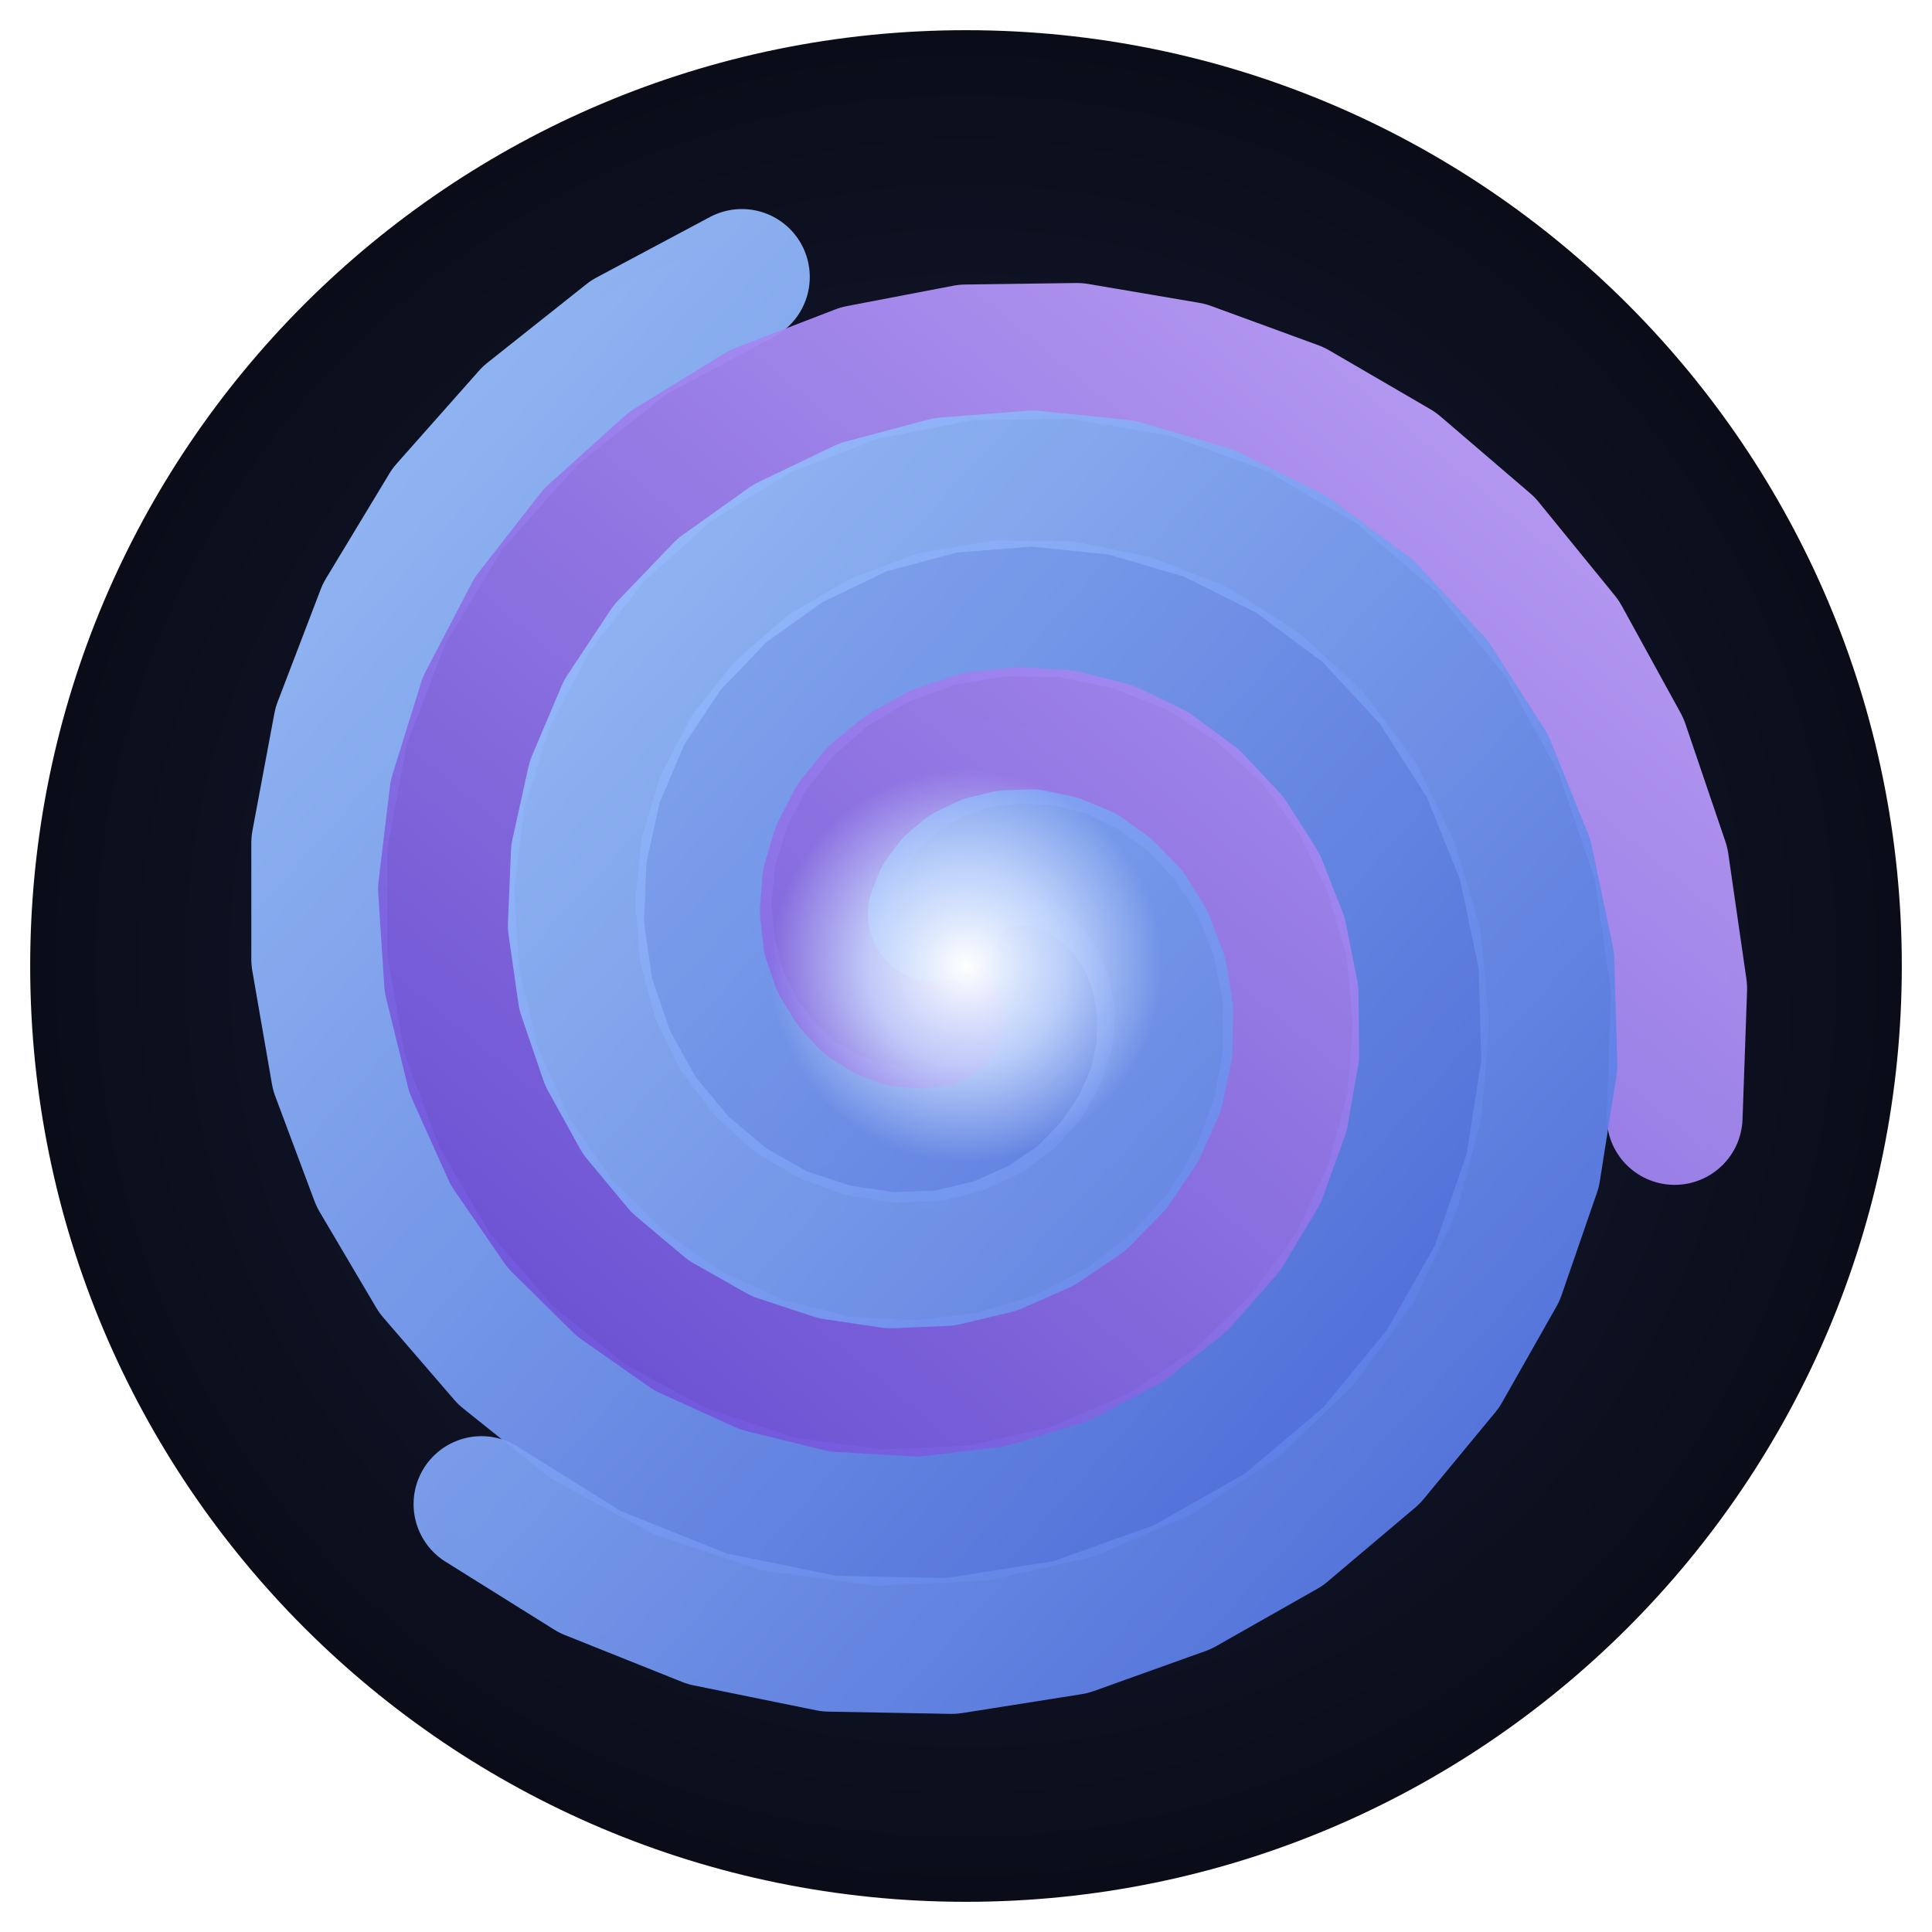
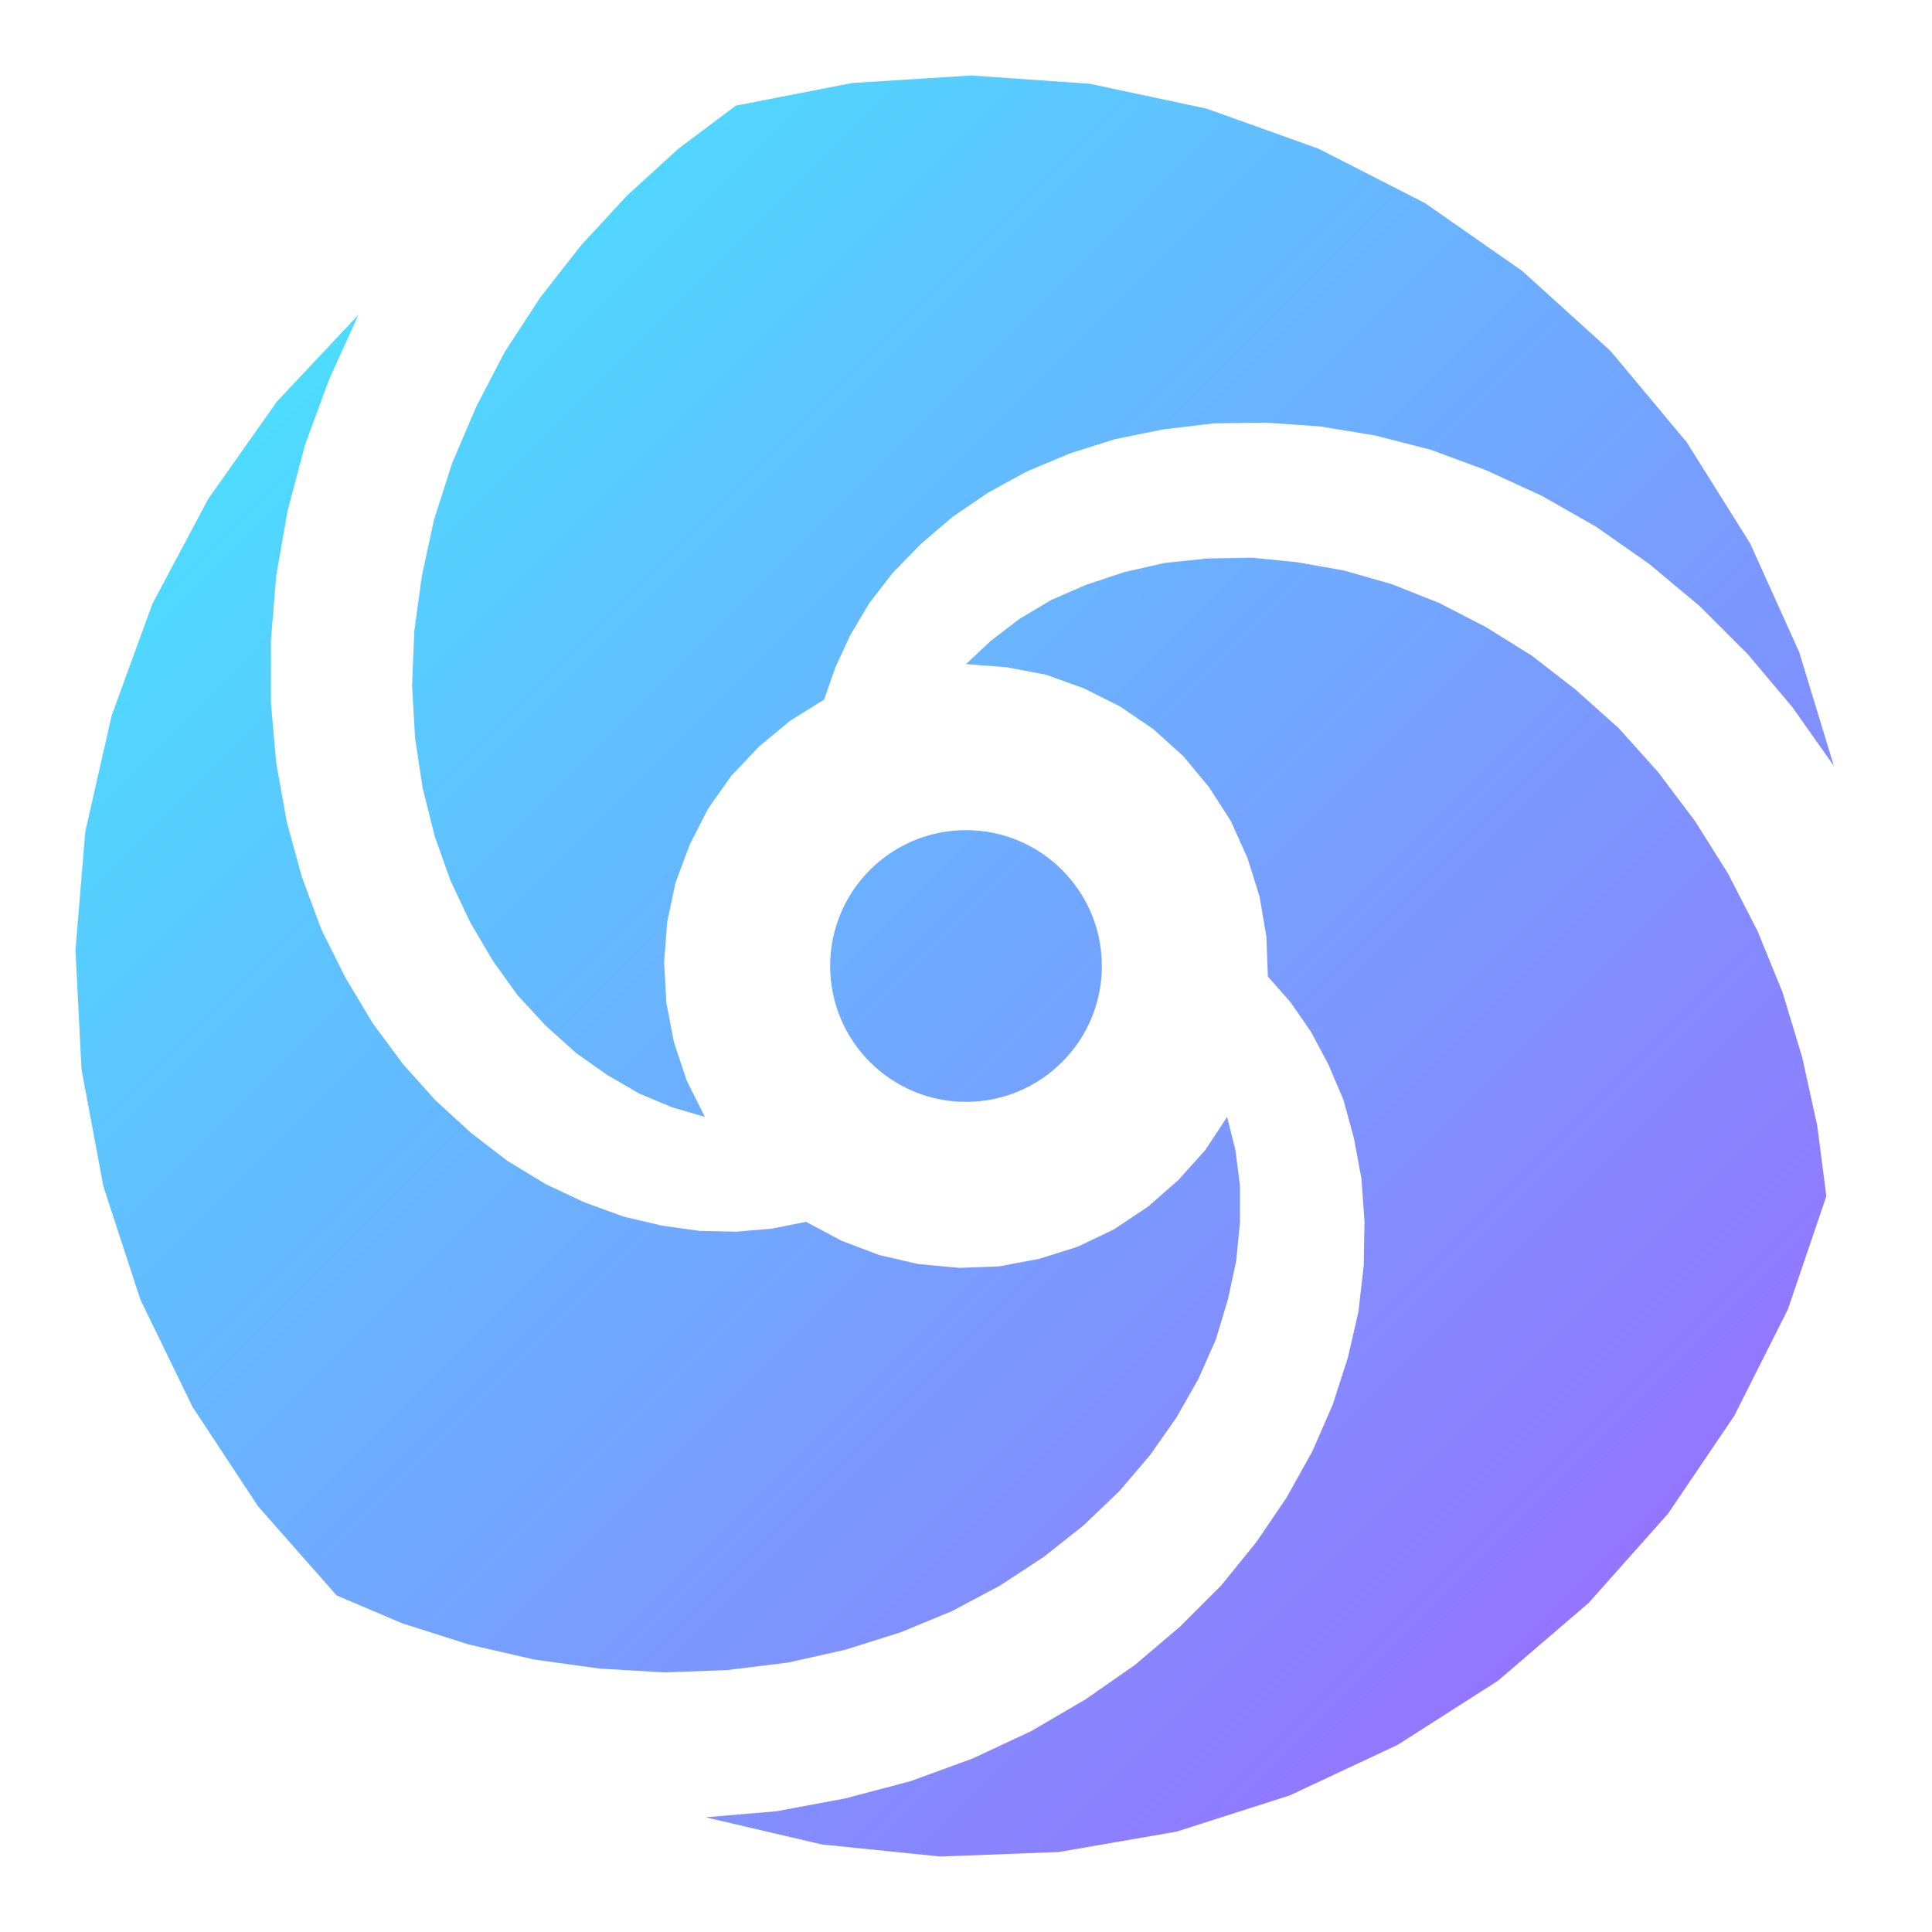
<svg xmlns="http://www.w3.org/2000/svg" viewBox="0 0 256 256" width="256" height="256">
  <defs>
-     <radialGradient id="fondo" cx="50%" cy="50%" r="50%">
-       <stop offset="0" stop-color="#1b2140" />
-       <stop offset="1" stop-color="#0a0c18" />
-     </radialGradient>
-     <linearGradient id="g1" x1="0" y1="0" x2="1" y2="1">
-       <stop offset="0" stop-color="#9ec5ff" />
-       <stop offset="1" stop-color="#4f6fe0" />
+     <linearGradient id="g" gradientUnits="userSpaceOnUse" x1="28" y1="28" x2="228" y2="228">
+       <stop offset="0" stop-color="#46E6FF" />
+       <stop offset="1" stop-color="#9A6BFF" />
    </linearGradient>
-     <linearGradient id="g2" x1="1" y1="0" x2="0" y2="1">
-       <stop offset="0" stop-color="#c6a8ff" />
-       <stop offset="1" stop-color="#6a4fd8" />
-     </linearGradient>
-     <radialGradient id="nucleo" cx="50%" cy="50%" r="50%">
-       <stop offset="0" stop-color="#ffffff" />
-       <stop offset="0.5" stop-color="#cfe0ff" stop-opacity="0.8" />
-       <stop offset="1" stop-color="#cfe0ff" stop-opacity="0" />
-     </radialGradient>
  </defs>
-   <circle cx="128" cy="128" r="124" fill="url(#fondo)" />
-   <polyline points="136.0,128.0 137.3,129.7 138.2,131.8 138.7,134.3 138.5,137.1 137.6,139.9 136.1,142.7 133.8,145.3 130.9,147.5 127.3,149.2 123.3,150.2 118.9,150.3 114.3,149.6 109.7,147.9 105.3,145.3 101.3,141.6 97.9,137.1 95.3,131.8 93.7,125.8 93.2,119.4 93.9,112.8 95.9,106.2 99.2,99.8 103.8,94.0 109.6,88.9 116.4,84.9 124.1,82.0 132.5,80.6 141.2,80.7 150.0,82.5 158.6,85.9 166.6,91.0 173.8,97.6 179.8,105.6 184.3,114.8 187.3,124.9 188.3,135.6 187.4,146.6 184.5,157.5 179.5,168.0 172.6,177.5 163.9,185.9 153.6,192.7 142.0,197.7 129.5,200.5 116.4,201.1 103.2,199.3 90.2,195.0 78.0,188.4 67.0,179.6 57.6,168.7 50.1,156.0 44.9,142.1 42.3,127.1 42.3,111.7 45.2,96.2 50.9,81.3 59.3,67.4 70.2,55.1 83.3,44.7 98.3,36.7" fill="none" stroke="url(#g1)" stroke-width="18" stroke-linecap="round" stroke-linejoin="round" opacity="0.95" />
-   <polyline points="124.0,134.9 121.9,135.2 119.6,135.0 117.2,134.1 114.9,132.6 112.9,130.4 111.2,127.6 110.1,124.4 109.7,120.7 110.0,116.8 111.2,112.8 113.2,108.9 116.1,105.3 119.9,102.2 124.4,99.7 129.6,98.0 135.2,97.4 141.1,97.8 147.0,99.3 152.8,102.1 158.2,106.1 162.9,111.1 166.8,117.2 169.5,124.1 171.0,131.6 171.1,139.6 169.7,147.6 166.8,155.6 162.3,163.1 156.4,169.8 149.2,175.5 140.8,179.9 131.4,182.8 121.5,184.0 111.3,183.4 101.1,180.9 91.2,176.4 82.2,170.1 74.2,162.2 67.6,152.6 62.8,141.9 59.9,130.1 59.1,117.8 60.6,105.3 64.4,93.1 70.5,81.4 78.7,70.9 88.8,61.8 100.7,54.5 113.9,49.4 128.0,46.7 142.7,46.5 157.4,49.0 171.6,54.2 185.0,62.0 196.9,72.2 207.0,84.6 214.8,98.8 220.1,114.4 222.5,131.0 221.9,148.0" fill="none" stroke="url(#g2)" stroke-width="18" stroke-linecap="round" stroke-linejoin="round" opacity="0.95" />
-   <polyline points="124.0,121.1 124.8,119.1 126.2,117.2 128.1,115.6 130.6,114.4 133.5,113.7 136.7,113.6 140.1,114.3 143.5,115.7 146.7,118.0 149.6,121.0 151.9,124.7 153.6,129.1 154.4,133.9 154.3,139.1 153.2,144.3 150.9,149.5 147.6,154.4 143.3,158.8 138.0,162.4 131.9,165.1 125.2,166.7 118.0,167.0 110.6,165.9 103.3,163.5 96.4,159.6 90.1,154.3 84.7,147.8 80.5,140.2 77.6,131.7 76.3,122.6 76.7,113.1 78.8,103.6 82.7,94.4 88.4,85.8 95.7,78.2 104.4,72.0 114.4,67.2 125.3,64.3 136.8,63.4 148.6,64.6 160.2,68.0 171.2,73.5 181.3,81.0 190.0,90.4 197.1,101.5 202.1,113.9 204.9,127.2 205.3,141.1 203.1,155.1 198.4,168.7 191.2,181.4 181.7,192.9 170.1,202.7 156.7,210.3 141.9,215.6 126.1,218.1 109.9,217.8 93.7,214.5 78.2,208.3 63.8,199.3" fill="none" stroke="url(#g1)" stroke-width="18" stroke-linecap="round" stroke-linejoin="round" opacity="0.95" />
-   <circle cx="128" cy="128" r="26" fill="url(#nucleo)" />
+   <path d="M128.0 88.0L131.3 84.9L135.1 82.0L139.3 79.5L143.9 77.5L149.0 75.8L154.3 74.6L160.0 74.0L165.9 73.9L171.9 74.5L178.1 75.6L184.4 77.4L190.7 79.9L196.9 83.1L203.0 86.9L208.8 91.4L214.5 96.5L219.7 102.3L224.6 108.8L229.0 115.8L232.9 123.4L236.2 131.5L238.8 140.1L240.8 149.2L242.0 158.5L236.9 173.5L229.8 187.6L221.0 200.6L210.5 212.4L198.5 222.7L185.2 231.2L170.9 237.9L155.9 242.7L140.3 245.4L124.6 246.0L108.9 244.4L93.5 240.8L93.5 240.8L102.9 240.0L112.0 238.3L120.7 236.0L128.9 233.0L136.6 229.4L143.8 225.2L150.4 220.6L156.4 215.5L161.8 210.1L166.5 204.3L170.5 198.4L173.9 192.3L176.6 186.1L178.6 179.9L180.0 173.8L180.7 167.7L180.8 161.8L180.4 156.2L179.4 150.8L178.0 145.7L176.0 141.0L173.7 136.7L171.0 132.8L168.0 129.4L167.8 124.1L166.9 118.8L165.3 113.7L163.1 108.8L160.2 104.3L156.8 100.2L152.8 96.6L148.4 93.6L143.6 91.2L138.6 89.4L133.3 88.4ZM162.6 148.0L163.7 152.4L164.3 157.1L164.3 162.0L163.8 167.1L162.7 172.2L161.1 177.5L158.8 182.7L155.9 187.8L152.4 192.8L148.3 197.6L143.6 202.1L138.3 206.3L132.5 210.1L126.1 213.5L119.3 216.3L112.0 218.6L104.4 220.3L96.3 221.3L88.0 221.6L79.5 221.1L70.8 219.9L62.1 217.9L53.3 215.1L44.6 211.4L34.2 199.6L25.5 186.4L18.6 172.2L13.7 157.2L10.8 141.7L10.0 125.9L11.3 110.2L14.8 94.8L20.2 80.0L27.6 66.1L36.7 53.2L47.5 41.7L47.5 41.7L43.6 50.3L40.4 59.0L38.1 67.7L36.6 76.3L35.9 84.8L35.9 93.1L36.6 101.1L38.0 108.9L40.0 116.2L42.6 123.2L45.8 129.6L49.4 135.6L53.4 141.0L57.7 145.8L62.4 150.1L67.2 153.8L72.3 156.9L77.4 159.3L82.6 161.2L87.7 162.4L92.7 163.1L97.6 163.2L102.3 162.8L106.8 161.9L111.5 164.4L116.5 166.3L121.7 167.5L127.1 168.0L132.4 167.8L137.7 166.8L142.8 165.2L147.6 162.9L152.1 159.9L156.1 156.4L159.7 152.4ZM93.4 148.0L89.0 146.7L84.7 144.9L80.4 142.4L76.3 139.5L72.3 135.9L68.6 131.9L65.3 127.3L62.3 122.2L59.7 116.7L57.6 110.8L56.0 104.4L55.0 97.8L54.6 90.8L54.9 83.6L55.9 76.3L57.5 68.9L59.9 61.4L63.1 53.9L66.9 46.6L71.6 39.4L77.0 32.5L83.1 25.9L89.9 19.7L97.5 14.0L112.9 11.0L128.7 10.0L144.4 11.1L159.9 14.4L174.7 19.7L188.8 26.9L201.7 35.9L213.4 46.5L223.5 58.6L231.9 72.0L238.4 86.4L243.0 101.5L243.0 101.5L237.5 93.7L231.6 86.7L225.2 80.3L218.5 74.7L211.5 69.8L204.3 65.7L196.9 62.3L189.6 59.6L182.2 57.7L174.9 56.5L167.7 56.0L160.8 56.1L154.1 56.9L147.7 58.2L141.7 60.1L136.0 62.5L130.9 65.3L126.2 68.5L122.0 72.1L118.3 75.9L115.2 79.9L112.7 84.1L110.7 88.4L109.2 92.7L104.7 95.5L100.6 98.9L96.9 102.8L93.8 107.2L91.4 111.9L89.5 117.0L88.4 122.2L88.0 127.5L88.3 132.9L89.3 138.1L91.0 143.2Z" fill="url(#g)" />
+   <circle cx="128" cy="128" r="18" fill="url(#g)" />
</svg>
